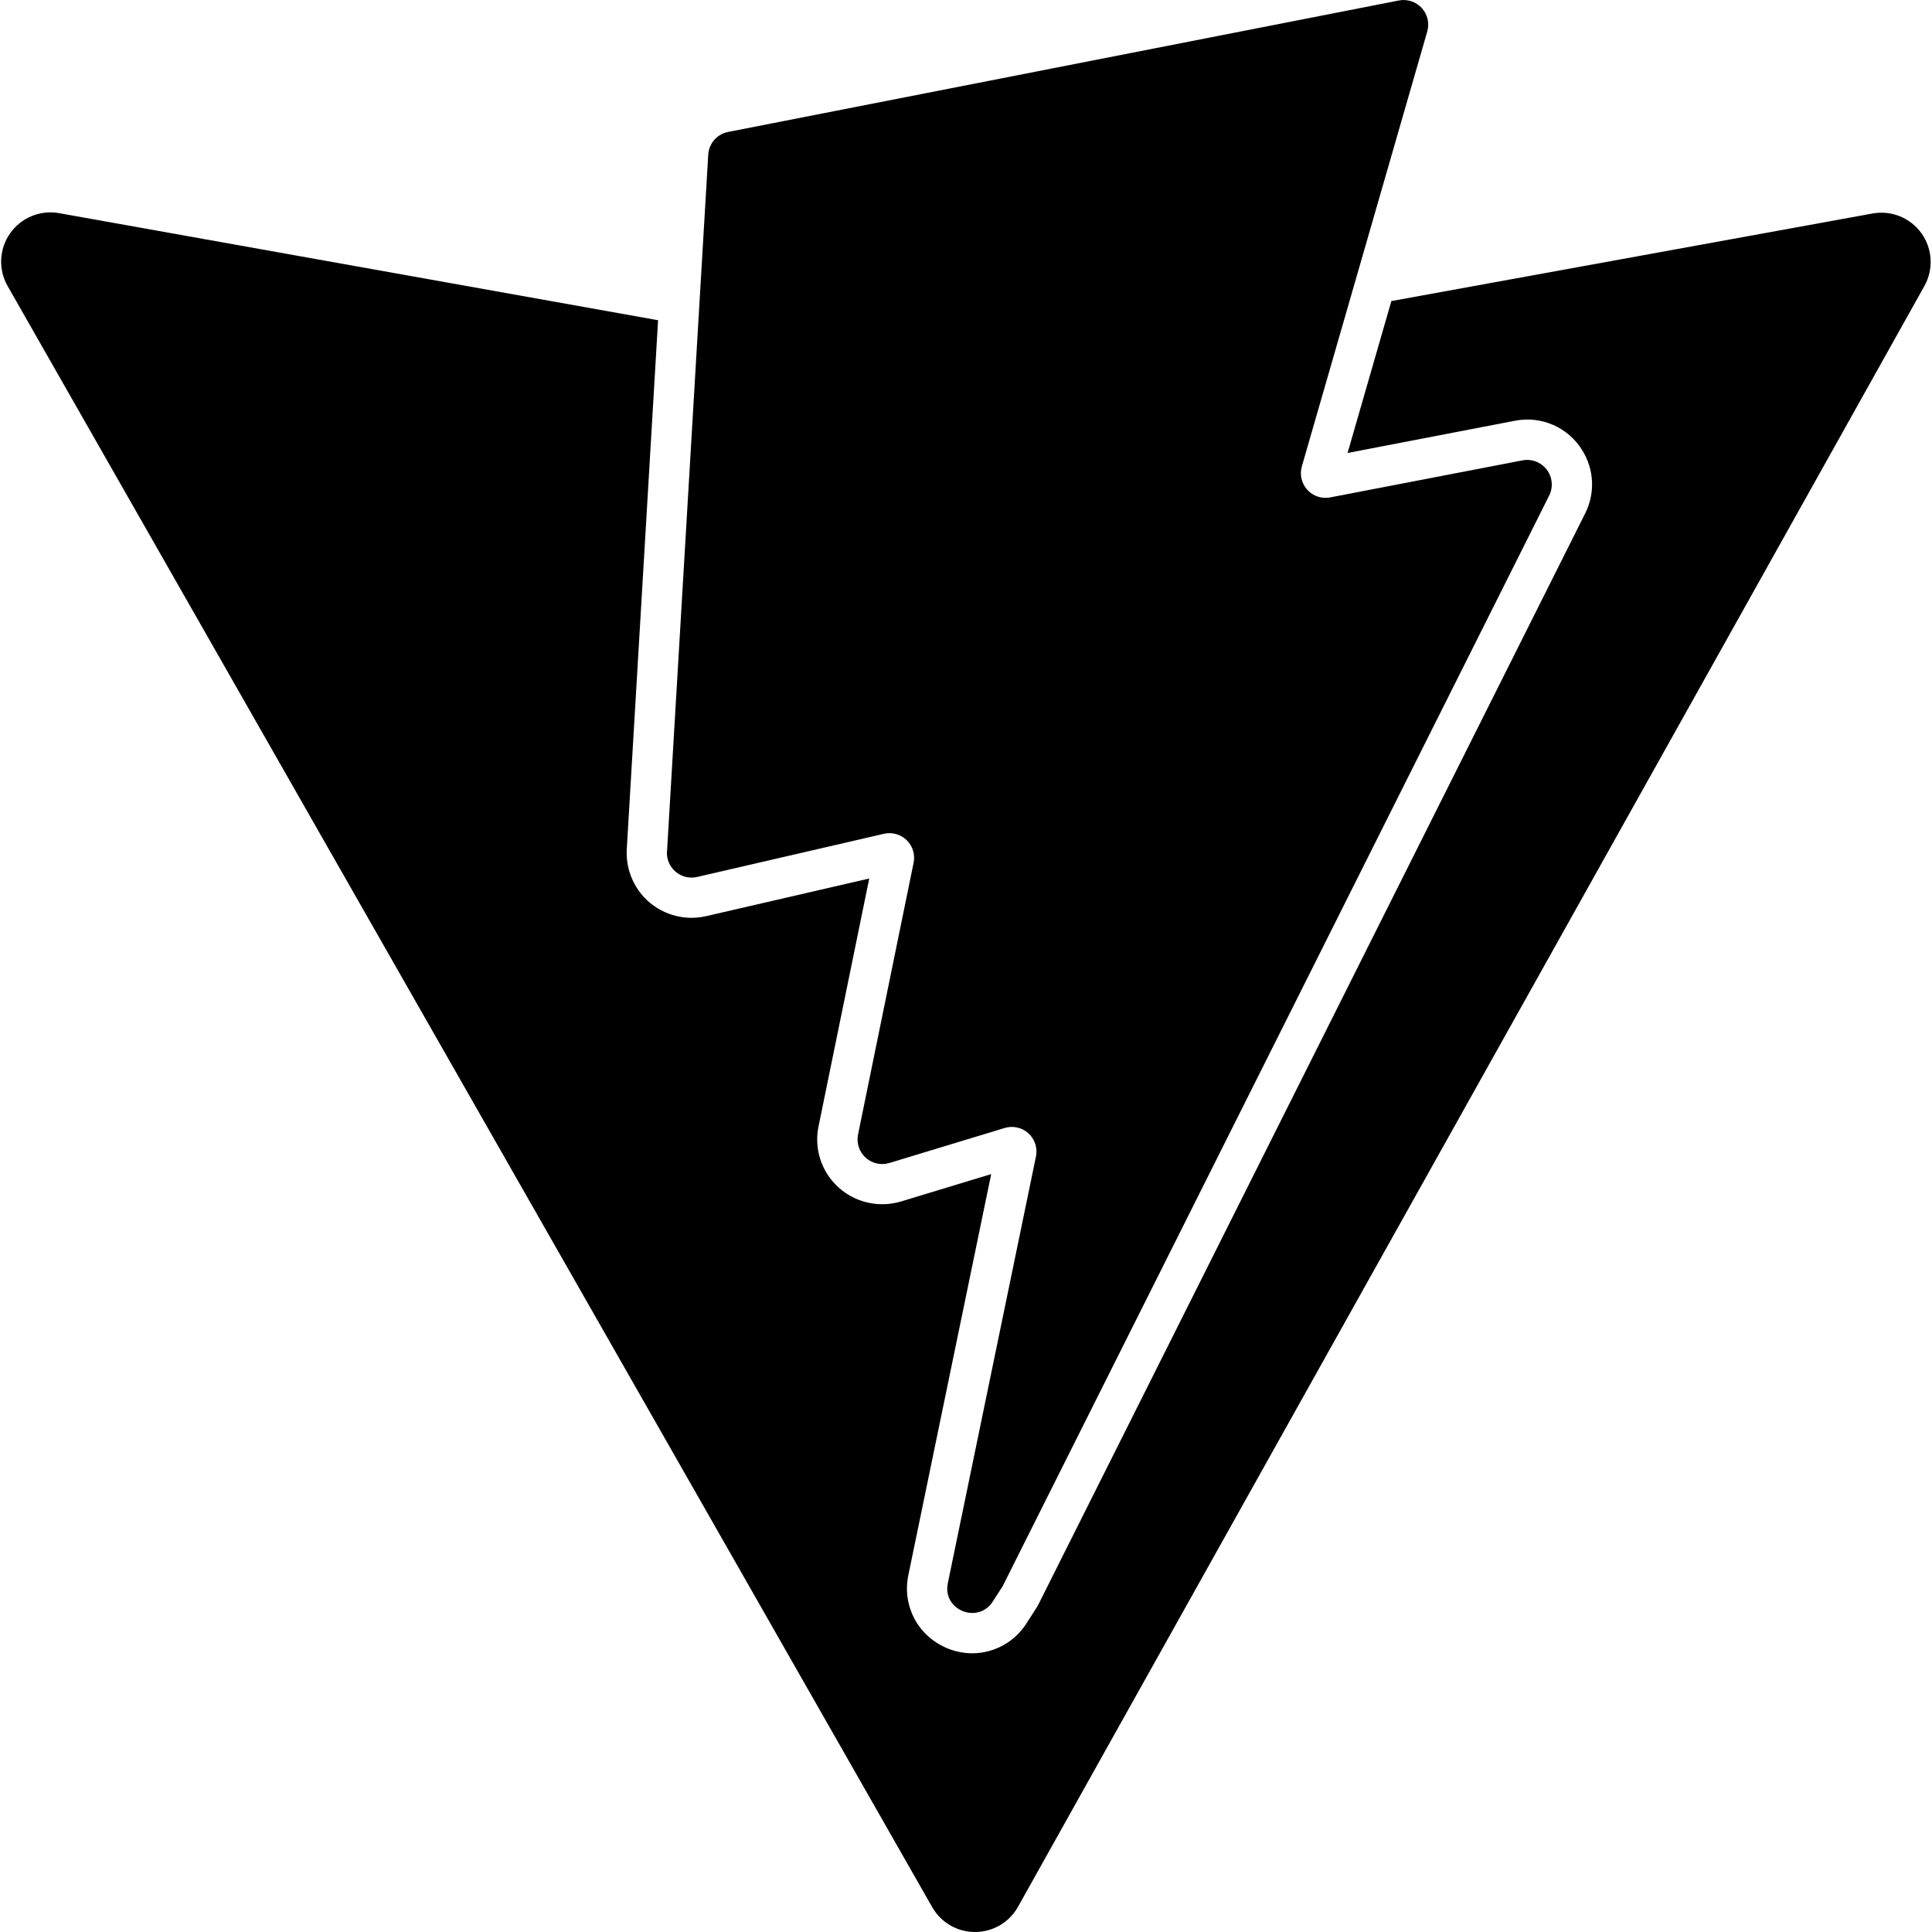
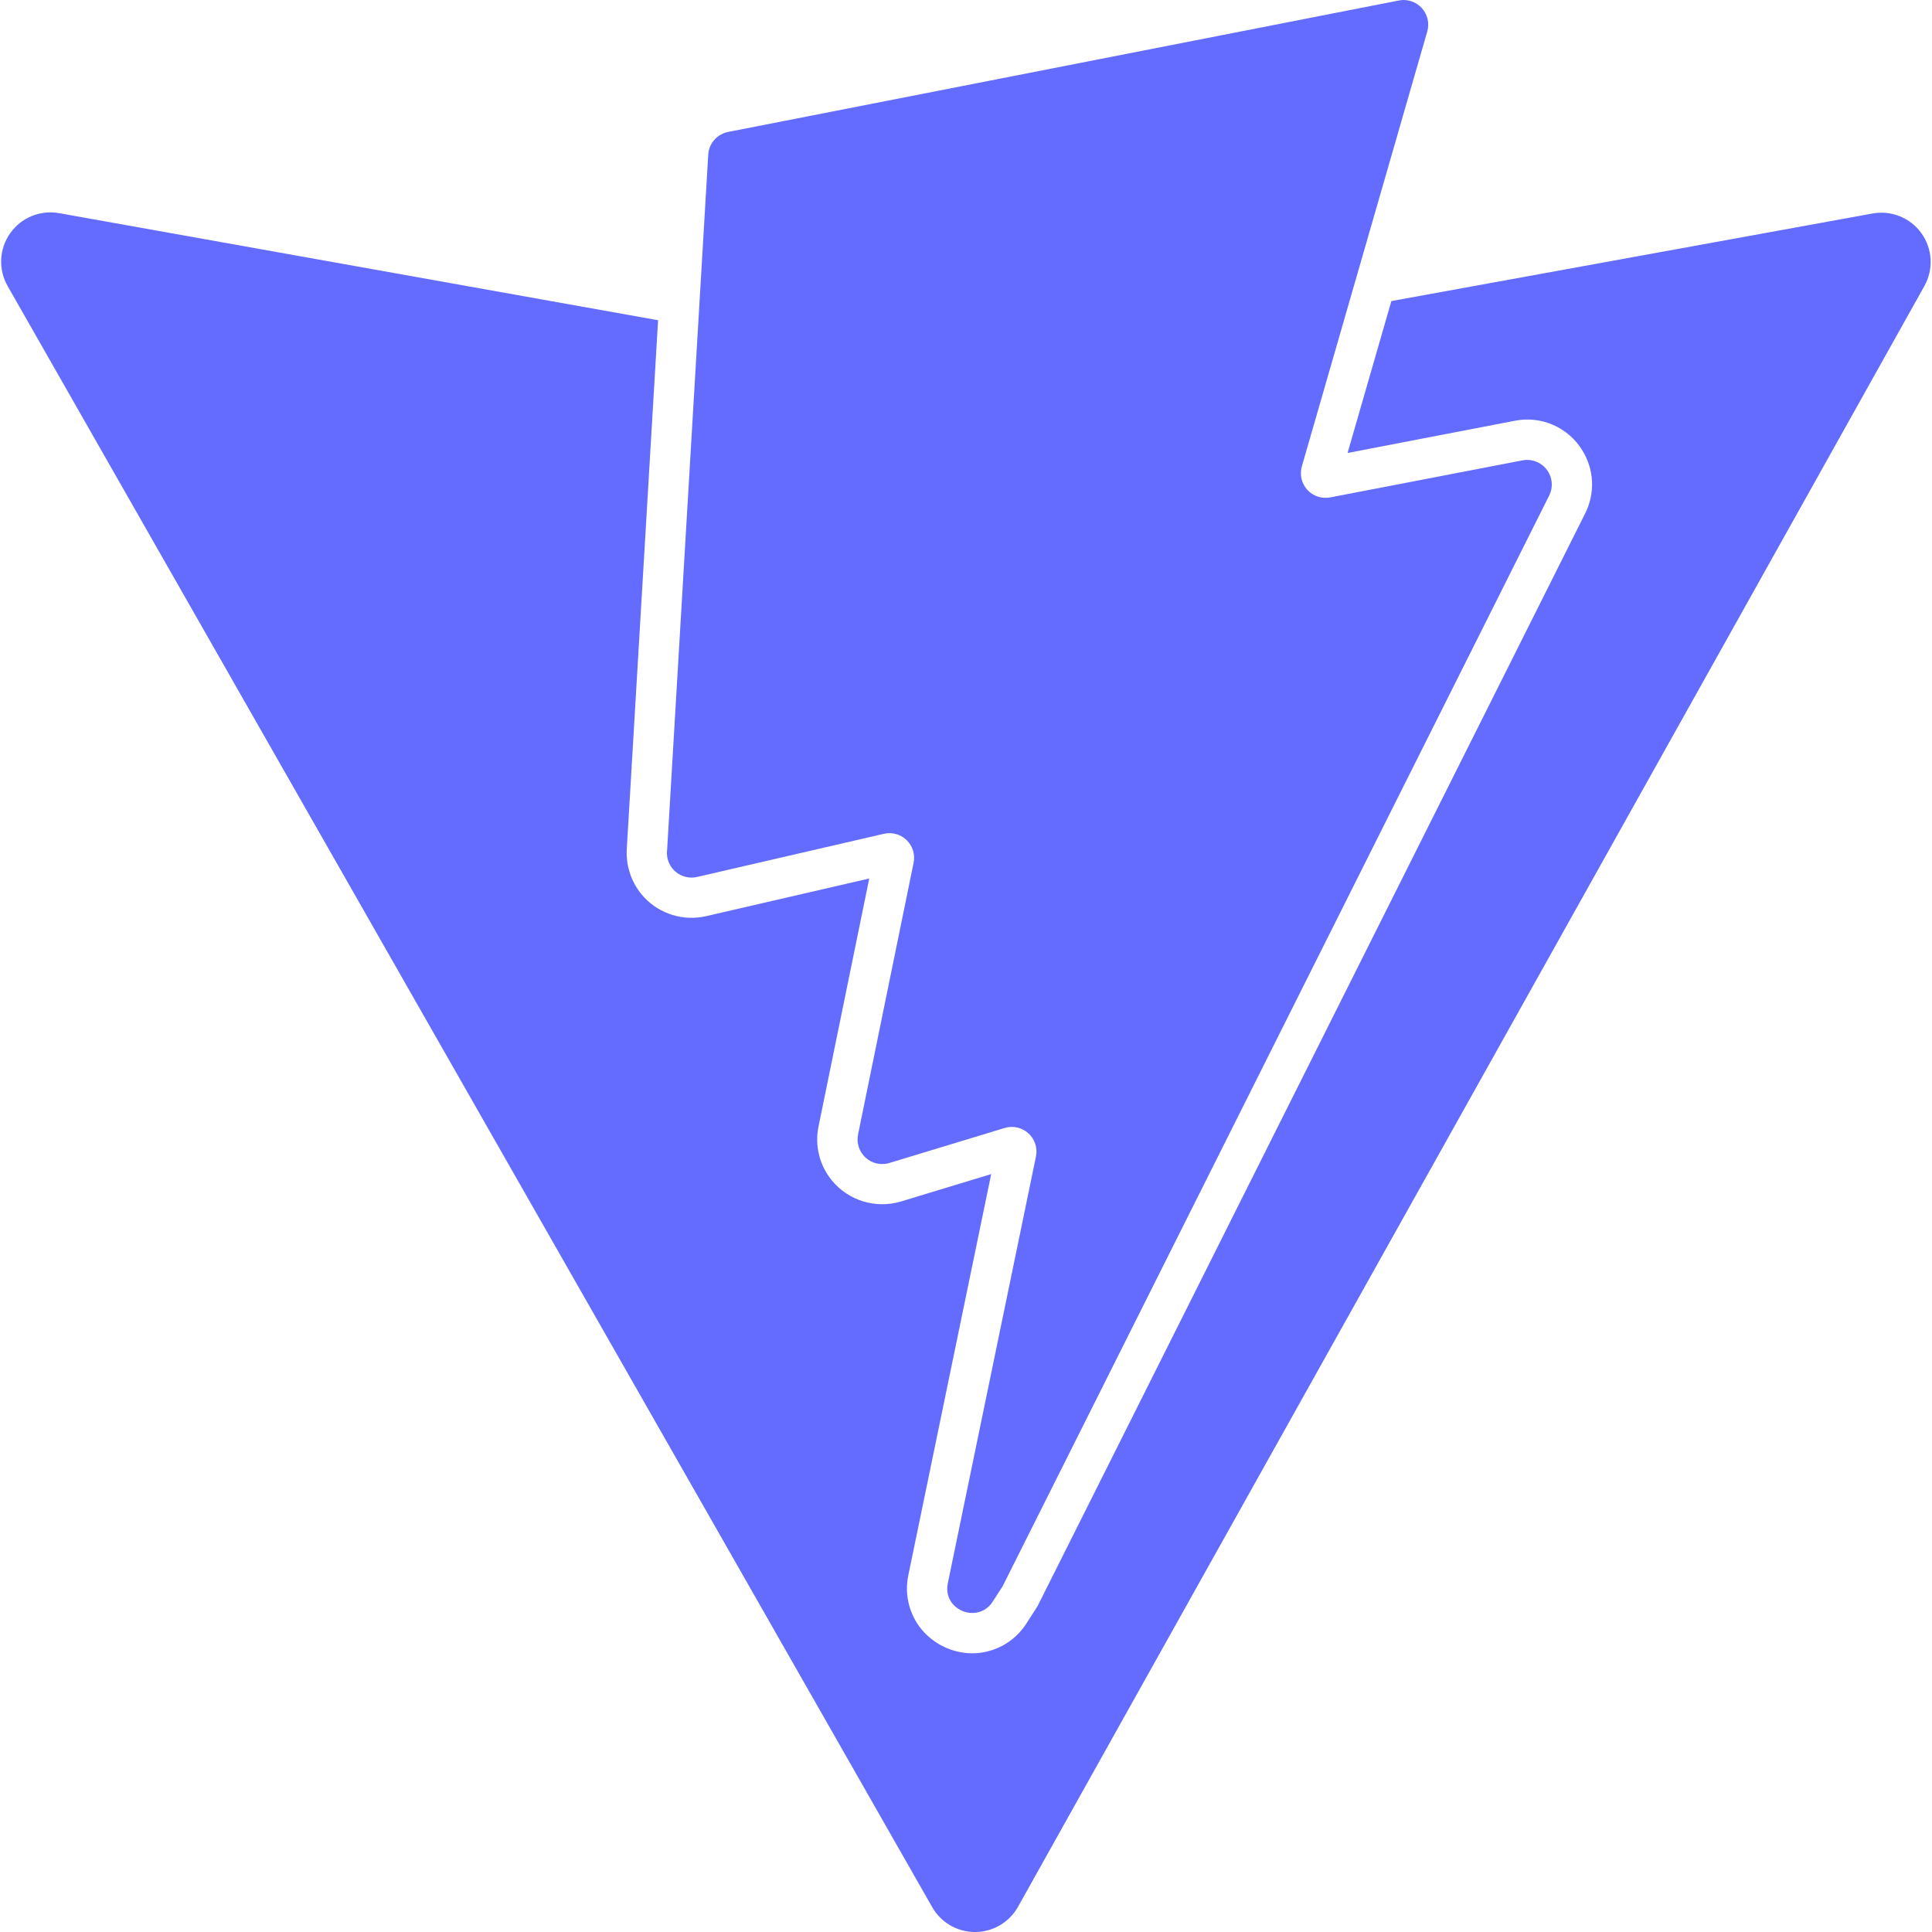
<svg xmlns="http://www.w3.org/2000/svg" role="img" viewBox="0 0 24 24">
-   <path d="m8.286 10.578.512-8.657a.306.306 0 0 1 .247-.282L17.377.006a.306.306 0 0 1 .353.385l-1.558 5.403a.306.306 0 0 0 .352.385l2.388-.46a.306.306 0 0 1 .332.438l-6.79 13.55-.123.19a.294.294 0 0 1-.252.14c-.177 0-.35-.152-.305-.369l1.095-5.301a.306.306 0 0 0-.388-.355l-1.433.435a.306.306 0 0 1-.389-.354l.69-3.375a.306.306 0 0 0-.37-.36l-2.32.536a.306.306 0 0 1-.374-.316zm14.976-7.926L17.284 3.74l-.544 1.887 2.077-.4a.8.8 0 0 1 .84.369.8.8 0 0 1 .034.783L12.9 19.93l-.013.025-.015.023-.122.19a.801.801 0 0 1-.672.37.826.826 0 0 1-.634-.302.8.8 0 0 1-.16-.67l1.029-4.981-1.12.34a.81.81 0 0 1-.86-.262.802.802 0 0 1-.165-.67l.63-3.08-2.027.468a.808.808 0 0 1-.768-.233.81.81 0 0 1-.217-.6l.389-6.57-7.44-1.33a.612.612 0 0 0-.64.906L11.58 23.691a.612.612 0 0 0 1.066-.004l11.26-20.135a.612.612 0 0 0-.644-.9z" />
+   <path fill="#646CFF" d="m8.286 10.578.512-8.657a.306.306 0 0 1 .247-.282L17.377.006a.306.306 0 0 1 .353.385l-1.558 5.403a.306.306 0 0 0 .352.385l2.388-.46a.306.306 0 0 1 .332.438l-6.79 13.55-.123.19a.294.294 0 0 1-.252.14c-.177 0-.35-.152-.305-.369l1.095-5.301a.306.306 0 0 0-.388-.355l-1.433.435a.306.306 0 0 1-.389-.354l.69-3.375a.306.306 0 0 0-.37-.36l-2.32.536a.306.306 0 0 1-.374-.316zm14.976-7.926L17.284 3.74l-.544 1.887 2.077-.4a.8.8 0 0 1 .84.369.8.8 0 0 1 .034.783L12.9 19.93l-.013.025-.015.023-.122.19a.801.801 0 0 1-.672.37.826.826 0 0 1-.634-.302.8.8 0 0 1-.16-.67l1.029-4.981-1.12.34a.81.81 0 0 1-.86-.262.802.802 0 0 1-.165-.67l.63-3.08-2.027.468a.808.808 0 0 1-.768-.233.81.81 0 0 1-.217-.6l.389-6.57-7.44-1.33a.612.612 0 0 0-.64.906L11.58 23.691a.612.612 0 0 0 1.066-.004l11.26-20.135a.612.612 0 0 0-.644-.9z" />
</svg>
